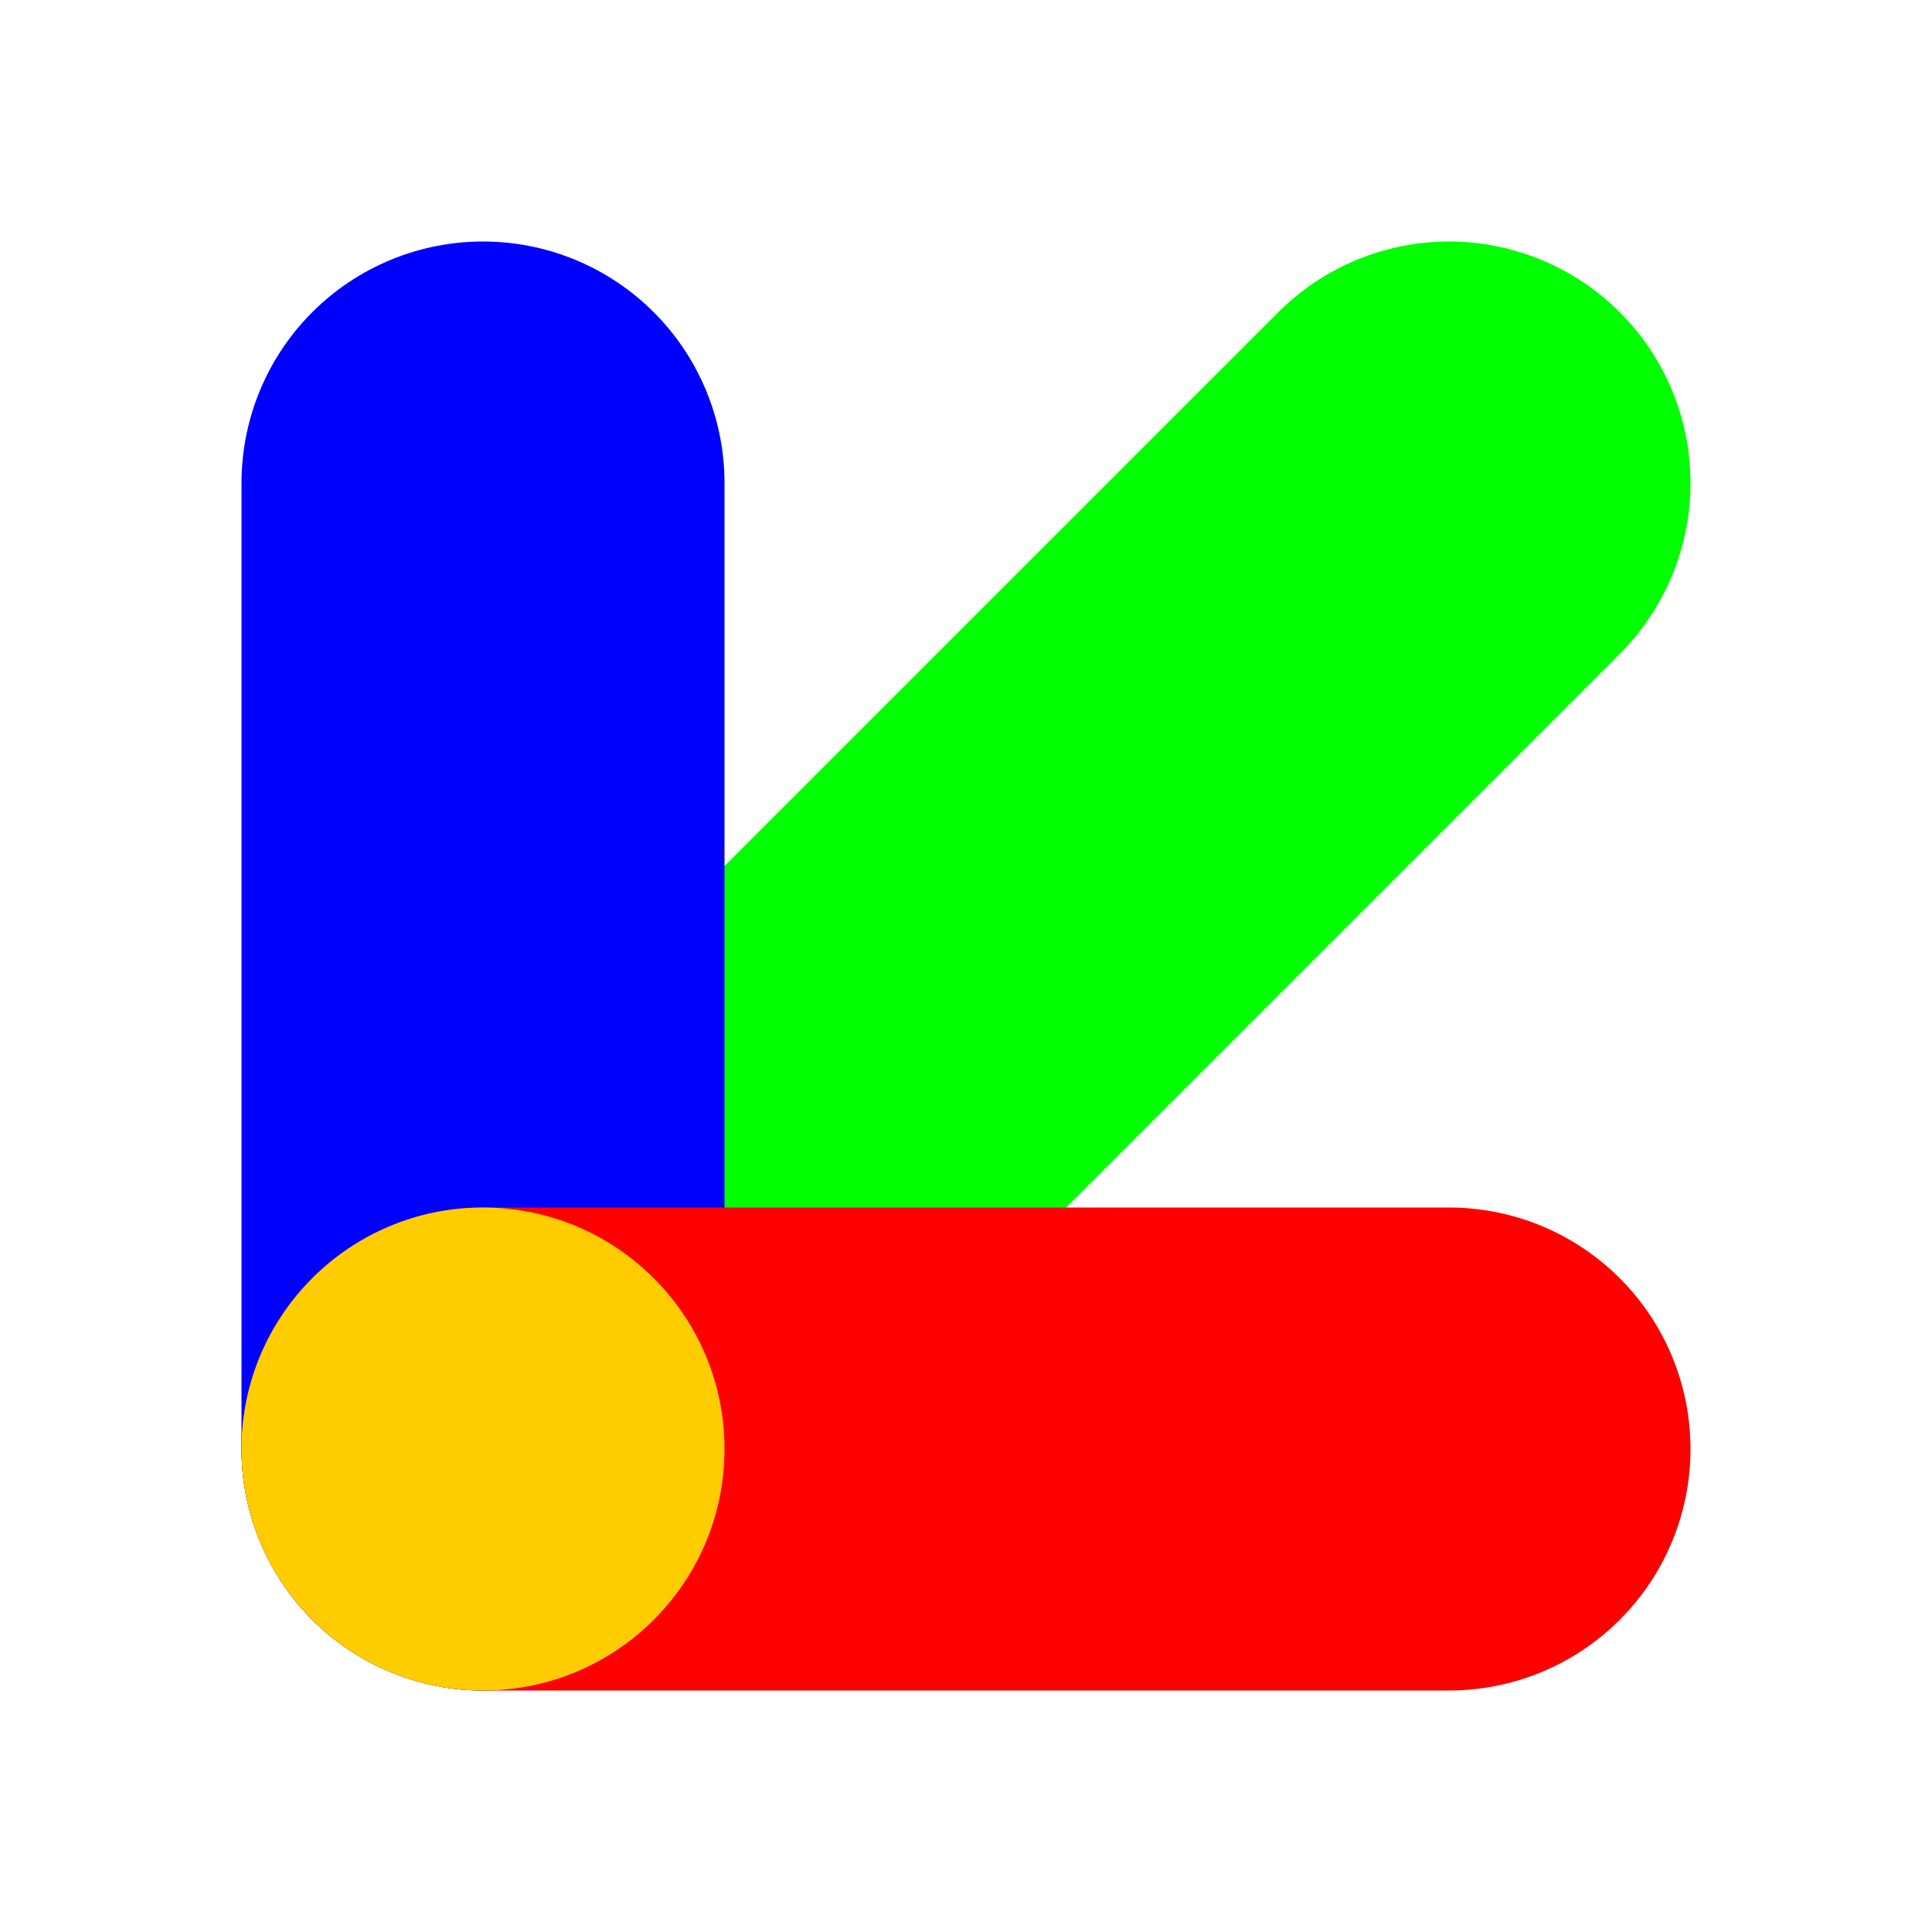
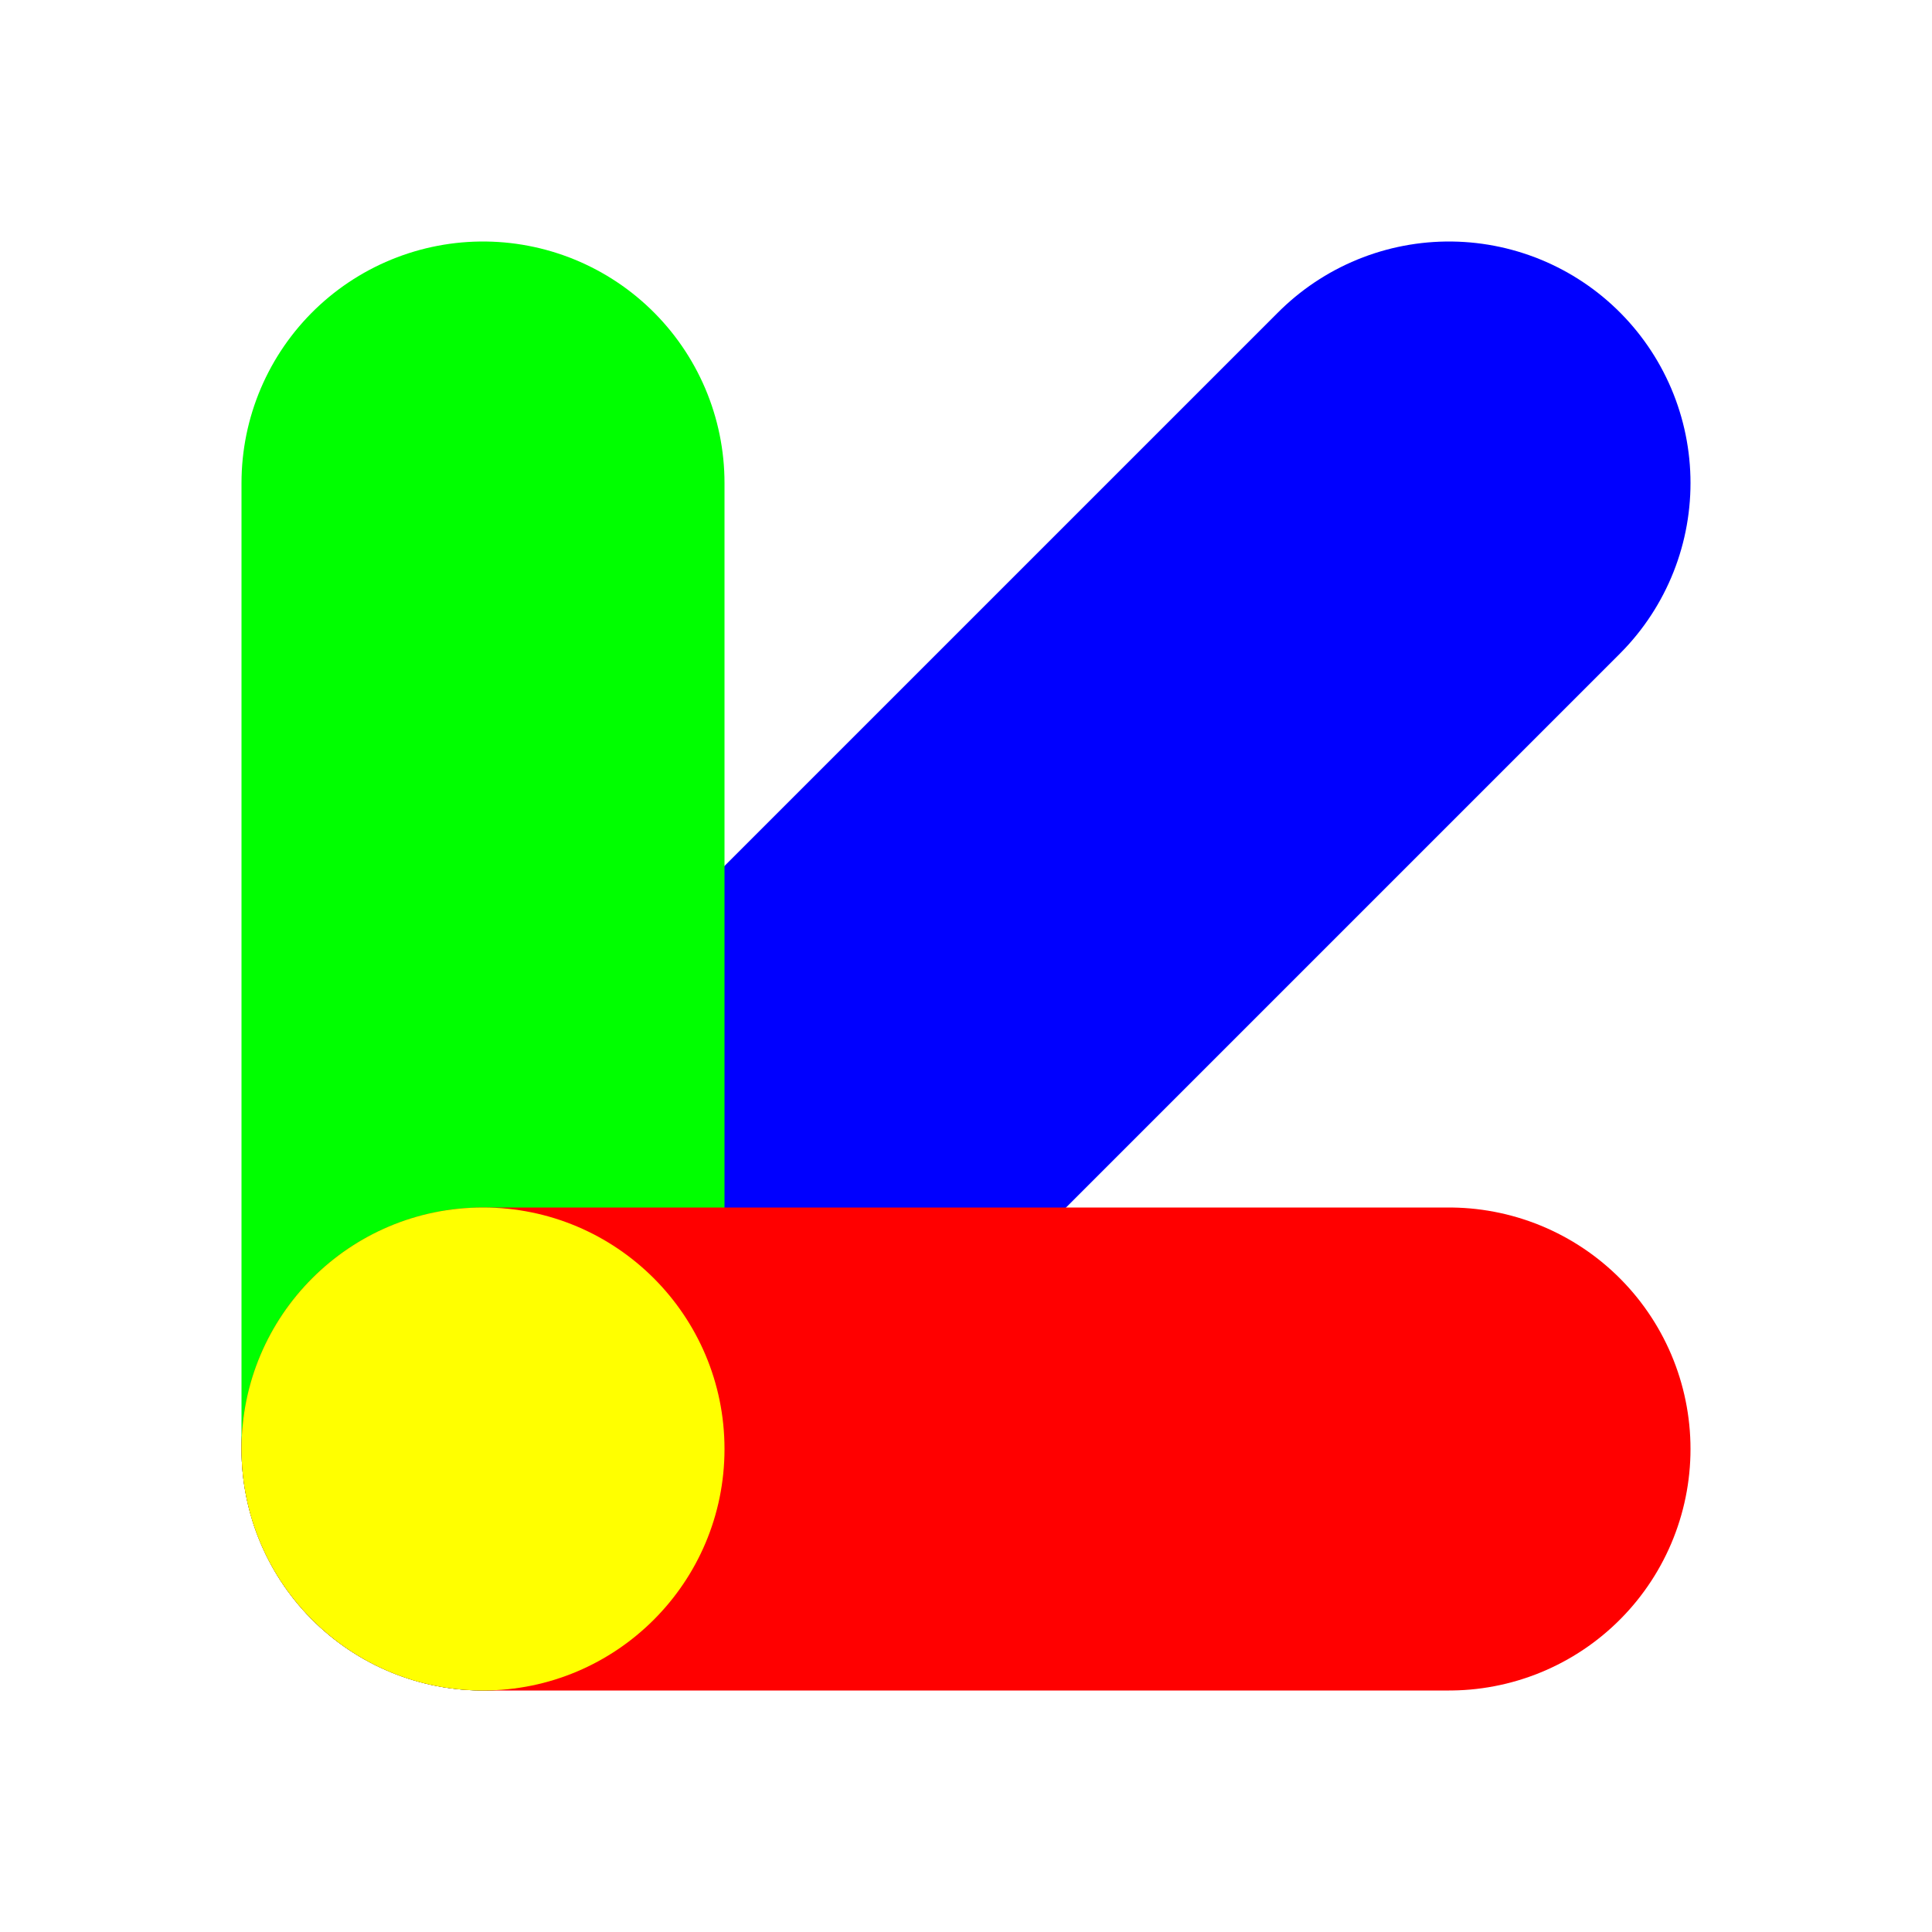
<svg xmlns="http://www.w3.org/2000/svg" width="16" height="16" viewBox="0 0 16 16" fill="none">
  <g stroke-linecap="round" stroke-linejoin="round" stroke-width="4">
-     <path stroke="#0f0" d="m4 12 8-8z" />
-     <path stroke="#00f" d="M4 4v8z" />
+     <path stroke="#00f" d="m4 12 8-8z" />
+     <path stroke="#0f0" d="M4 4v8z" />
    <path stroke="#f00" d="M4 12h8z" />
  </g>
-   <circle cx="4" cy="12" r="2" fill="#fc0" />
+   <circle cx="4" cy="12" r="2" fill="#ff0" />
</svg>
